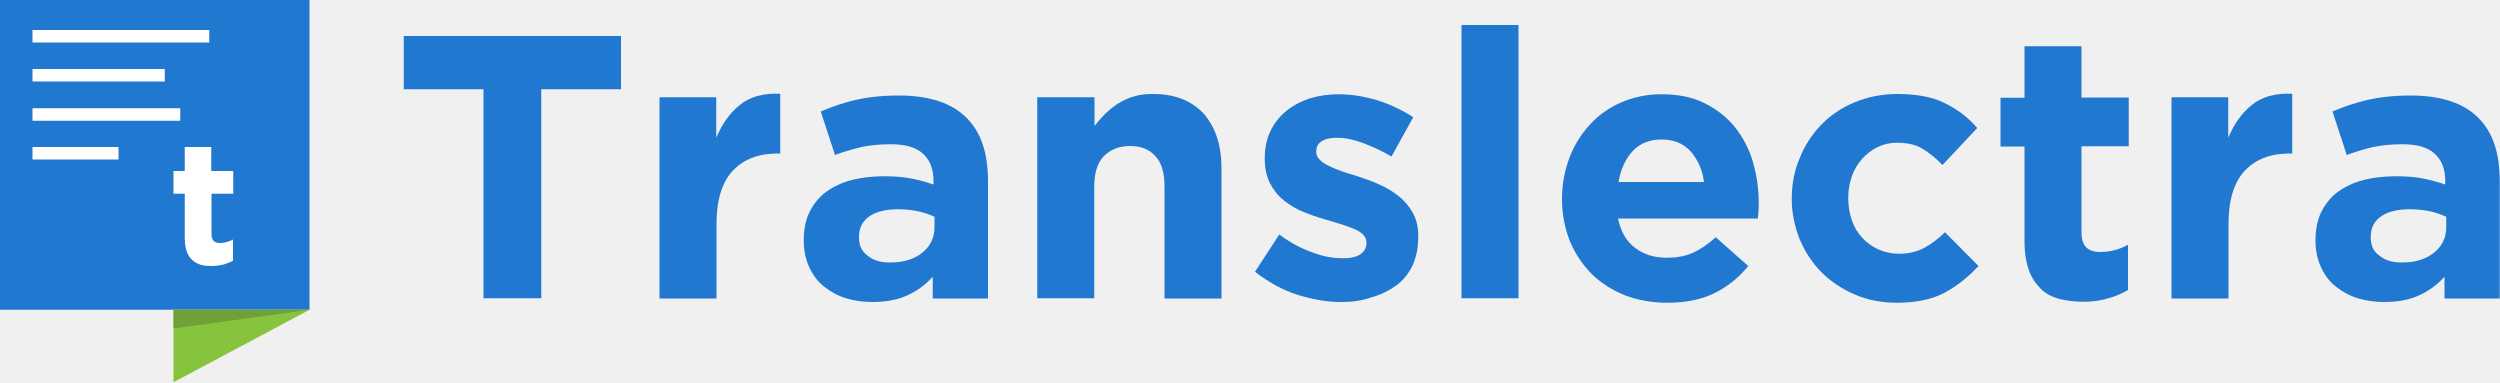
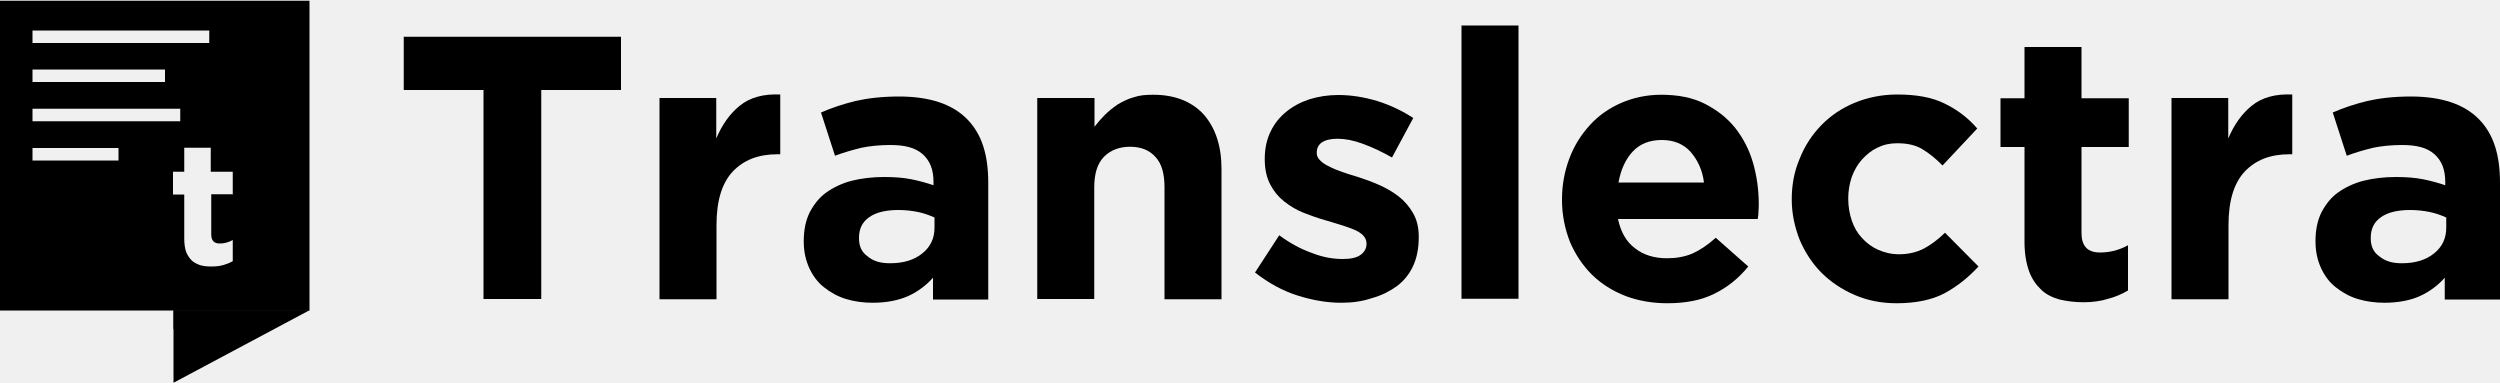
- <svg xmlns="http://www.w3.org/2000/svg" version="1.1" id="Layer_1" x="0px" y="0px" viewBox="0 0 1000 152.9" style="enable-background:new 0 0 1000 152.9;" xml:space="preserve">
-   <style type="text/css">
- 	.st0{fill:#2078D1;}
- 	.st1{fill:#FFFFFF;}
- 	.st2{fill:#87C43E;}
- 	.st3{fill:#6FA03C;}
- </style>
+ <svg xmlns="http://www.w3.org/2000/svg" version="1.1" id="Layer_1" x="0px" y="0px" viewBox="0 0 1000 153.2" style="enable-background:new 0 0 1000 153.2;" xml:space="preserve">
  <g>
    <g>
      <g>
-         <path class="st0" d="M193.4,35.7h-31.9V14.4h86.9v21.3h-31.9v83.6h-23.1V35.7z" />
-         <path class="st0" d="M263.7,38.9h22.8v16.2c2.3-5.5,5.5-10,9.4-13.1c4-3.3,9.4-4.8,16.2-4.5v23.9h-1.1c-7.7,0-13.5,2.3-17.9,6.9     c-4.3,4.6-6.5,11.7-6.5,21.4v29.7h-22.8V38.9H263.7z" />
-         <path class="st0" d="M349.1,120.8c-3.8,0-7.4-0.5-10.7-1.5c-3.3-1-6.3-2.7-8.8-4.7c-2.6-2-4.5-4.7-5.9-7.7     c-1.4-3.1-2.2-6.5-2.2-10.6v-0.3c0-4.3,0.8-8.2,2.4-11.4c1.7-3.2,3.8-5.9,6.6-7.9c2.8-2,6.3-3.7,10.2-4.7c4-1,8.3-1.5,13.1-1.5     c4.1,0,7.7,0.3,10.7,0.9s6,1.4,8.9,2.4v-1.4c0-4.8-1.4-8.4-4.3-11s-7.1-3.7-12.9-3.7c-4.3,0-8.3,0.4-11.6,1.1     c-3.3,0.8-6.9,1.8-10.6,3.2l-5.7-17.4c4.3-1.9,8.9-3.4,13.8-4.6c4.8-1.1,10.6-1.8,17.4-1.8c6.3,0,11.6,0.8,16.1,2.3     c4.5,1.5,8.2,3.8,11,6.6c2.9,2.9,5.2,6.6,6.6,11c1.4,4.3,2,9.2,2,14.7v46.6h-22.1v-8.7c-2.8,3.1-6.1,5.6-10.1,7.4     C359.4,119.8,354.7,120.8,349.1,120.8z M356,105c5.4,0,9.7-1.3,13-4c3.2-2.6,4.8-6,4.8-10.2v-4.1c-2-0.9-4.2-1.7-6.6-2.2     c-2.4-0.5-5.1-0.8-7.9-0.8c-4.8,0-8.8,0.9-11.5,2.8c-2.8,1.9-4.2,4.6-4.2,8.3v0.3c0,3.1,1.1,5.5,3.4,7.1     C349.3,104.2,352.3,105,356,105z" />
-         <path class="st0" d="M415,38.9h22.8v11.5c1.3-1.7,2.7-3.3,4.2-4.8c1.5-1.5,3.3-2.9,5.2-4.2c1.9-1.1,4-2.2,6.3-2.8     c2.3-0.8,4.8-1,7.8-1c8.7,0,15.4,2.7,20.2,7.9c4.7,5.4,7.1,12.6,7.1,21.8v52.1h-22.8V74.6c0-5.4-1.1-9.4-3.6-12.1     c-2.4-2.7-5.7-4.1-10.2-4.1c-4.3,0-7.9,1.4-10.5,4.1c-2.6,2.7-3.8,6.8-3.8,12.1v44.7h-22.8V38.9H415z" />
-         <path class="st0" d="M536.5,120.8c-5.7,0-11.5-1-17.5-2.9c-6-1.9-11.6-5-17-9.2l9.7-14.9c4.3,3.2,8.8,5.6,13.1,7.1     c4.3,1.7,8.4,2.4,12.2,2.4c3.3,0,5.7-0.5,7.3-1.7c1.5-1.1,2.3-2.6,2.3-4.3v-0.3c0-1.1-0.5-2.3-1.4-3.2c-0.9-0.9-2.2-1.7-3.7-2.3     c-1.5-0.6-3.3-1.3-5.4-1.9c-2-0.6-4.1-1.3-6.3-1.9c-2.8-0.8-5.6-1.8-8.4-2.9c-2.8-1.1-5.4-2.7-7.7-4.5c-2.3-1.8-4.2-4.1-5.6-6.8     s-2.2-6-2.2-10v-0.3c0-4.1,0.8-7.7,2.3-10.8c1.5-3.2,3.7-5.9,6.3-8c2.7-2.2,5.7-3.8,9.3-5c3.6-1.1,7.4-1.7,11.5-1.7     c5.1,0,10.2,0.8,15.6,2.4c5.4,1.7,10.1,4,14.4,6.8l-8.7,15.7c-4-2.3-7.9-4.1-11.7-5.5c-3.8-1.4-7.1-2-10.1-2     c-2.8,0-4.8,0.5-6.3,1.5s-2,2.4-2,4V61c0,1.1,0.5,2,1.4,2.9c0.9,0.9,2,1.7,3.6,2.4c1.5,0.8,3.2,1.5,5.2,2.2     c1.9,0.6,4.1,1.4,6.3,2c2.8,0.9,5.6,1.9,8.5,3.2c2.9,1.3,5.5,2.8,7.8,4.6c2.3,1.8,4.2,4,5.7,6.6c1.5,2.6,2.3,5.7,2.3,9.4v0.3     c0,4.5-0.8,8.4-2.3,11.6c-1.5,3.2-3.7,5.9-6.5,8c-2.8,2-6.1,3.7-9.8,4.7C544.8,120.3,540.8,120.8,536.5,120.8z" />
-         <path class="st0" d="M584.6,10h22.8v109.3h-22.8V10z" />
-         <path class="st0" d="M666.9,121.1c-6,0-11.6-1-16.7-2.9c-5.1-2-9.6-4.8-13.4-8.5c-3.7-3.7-6.6-8-8.8-13.1     c-2-5.1-3.2-10.7-3.2-16.8v-0.3c0-5.7,1-11.1,2.9-16.2c1.9-5.1,4.7-9.6,8.2-13.4c3.4-3.8,7.7-6.8,12.5-8.9s10.2-3.3,16.1-3.3     c6.6,0,12.5,1.1,17.4,3.6s8.9,5.6,12.2,9.7c3.2,4.1,5.6,8.7,7.1,13.9c1.5,5.2,2.3,10.7,2.3,16.5c0,0.9,0,1.8-0.1,2.8     c0,1-0.1,2-0.3,3.2h-55.9c1.1,5.2,3.3,9.1,6.8,11.7c3.4,2.7,7.7,4,12.8,4c3.8,0,7.1-0.6,10.2-1.9c2.9-1.3,6.1-3.4,9.3-6.3     l13,11.5c-3.8,4.7-8.4,8.4-13.8,11C680.5,119.8,674.2,121.1,666.9,121.1z M681.6,72.9c-0.6-5.1-2.6-9.2-5.4-12.4     c-2.9-3.2-6.8-4.7-11.5-4.7c-4.8,0-8.7,1.5-11.6,4.6c-2.9,3.1-4.8,7.3-5.7,12.4h34.2V72.9z" />
-         <path class="st0" d="M758.6,121.1c-6,0-11.6-1.1-16.7-3.3c-5.1-2.2-9.6-5.2-13.3-8.9c-3.7-3.7-6.6-8.2-8.7-13.1     c-2-5.1-3.2-10.5-3.2-16.1v-0.3c0-5.7,1-11.1,3.2-16.2c2-5.1,5-9.6,8.7-13.4c3.7-3.8,8.2-6.8,13.3-8.9s10.8-3.3,17-3.3     c7.5,0,13.9,1.1,18.9,3.6c5,2.4,9.4,5.7,13.1,10L777,66c-2.6-2.7-5.2-4.8-8-6.5c-2.8-1.7-6.1-2.4-10.2-2.4     c-2.9,0-5.5,0.6-7.9,1.8c-2.3,1.1-4.3,2.7-6.1,4.7c-1.8,2-3.1,4.3-4.1,7c-0.9,2.7-1.4,5.5-1.4,8.4v0.3c0,3.1,0.5,6,1.4,8.7     c0.9,2.7,2.3,5.1,4.1,7c1.8,2,4,3.6,6.4,4.7c2.6,1.1,5.2,1.8,8.4,1.8c3.8,0,7.1-0.8,10-2.3c2.8-1.5,5.6-3.6,8.4-6.3l13.4,13.5     c-4,4.3-8.3,7.8-13.4,10.6C773,119.7,766.5,121.1,758.6,121.1z" />
-         <path class="st0" d="M833.4,120.7c-3.4,0-6.6-0.4-9.6-1.1c-2.8-0.8-5.4-2-7.4-4s-3.7-4.3-4.8-7.4c-1.1-3.1-1.8-6.9-1.8-11.6v-38     h-9.6V39.1h9.6V18.5h22.8v20.5h18.9v19.5h-18.9V93c0,5.2,2.4,7.8,7.4,7.8c4,0,7.8-1,11.2-2.9V116c-2.4,1.4-5.1,2.6-7.9,3.3     C840.5,120.2,837.2,120.7,833.4,120.7z" />
-         <path class="st0" d="M868.5,38.9h22.8v16.2c2.3-5.5,5.5-10,9.4-13.1c4-3.3,9.4-4.8,16.2-4.5v23.9h-1.1c-7.7,0-13.5,2.3-17.9,6.9     c-4.3,4.6-6.5,11.7-6.5,21.4v29.7h-22.8V38.9H868.5z" />
+         <path d="M193.4,36h-31.9V14.7h86.9V36h-31.9v83.6h-23.1V36z" />
+         <path d="M263.7,39.2h22.8v16.2c2.3-5.5,5.5-10,9.4-13.1c4-3.3,9.4-4.8,16.2-4.5v23.9h-1.1c-7.7,0-13.5,2.3-17.9,6.9     c-4.3,4.6-6.5,11.7-6.5,21.4v29.7h-22.8V39.2H263.7z" />
+         <path d="M349.1,121.1c-3.8,0-7.4-0.5-10.7-1.5c-3.3-1-6.3-2.7-8.8-4.7c-2.6-2-4.5-4.7-5.9-7.7c-1.4-3.1-2.2-6.5-2.2-10.6v-0.3     c0-4.3,0.8-8.2,2.4-11.4c1.7-3.2,3.8-5.9,6.6-7.9c2.8-2,6.3-3.7,10.2-4.7c4-1,8.3-1.5,13.1-1.5c4.1,0,7.7,0.3,10.7,0.9     s6,1.4,8.9,2.4v-1.4c0-4.8-1.4-8.4-4.3-11c-2.9-2.6-7.1-3.7-12.9-3.7c-4.3,0-8.3,0.4-11.6,1.1c-3.3,0.8-6.9,1.8-10.6,3.2     L328.4,45c4.3-1.9,8.9-3.4,13.8-4.6c4.8-1.1,10.6-1.8,17.4-1.8c6.3,0,11.6,0.8,16.1,2.3c4.5,1.5,8.2,3.8,11,6.6     c2.9,2.9,5.2,6.6,6.6,11c1.4,4.3,2,9.2,2,14.7v46.6h-22.1v-8.7c-2.8,3.1-6.1,5.6-10.1,7.4C359.4,120.1,354.7,121.1,349.1,121.1z      M356,105.3c5.4,0,9.7-1.3,13-4c3.2-2.6,4.8-6,4.8-10.2V87c-2-0.9-4.2-1.7-6.6-2.2c-2.4-0.5-5.1-0.8-7.9-0.8     c-4.8,0-8.8,0.9-11.5,2.8c-2.8,1.9-4.2,4.6-4.2,8.3v0.3c0,3.1,1.1,5.5,3.4,7.1C349.3,104.5,352.3,105.3,356,105.3z" />
+         <path d="M415,39.2h22.8v11.5c1.3-1.7,2.7-3.3,4.2-4.8c1.5-1.5,3.3-2.9,5.2-4.2c1.9-1.1,4-2.2,6.3-2.8c2.3-0.8,4.8-1,7.8-1     c8.7,0,15.4,2.7,20.2,7.9c4.7,5.4,7.1,12.6,7.1,21.8v52.1h-22.8V74.9c0-5.4-1.1-9.4-3.6-12.1c-2.4-2.7-5.7-4.1-10.2-4.1     c-4.3,0-7.9,1.4-10.5,4.1c-2.6,2.7-3.8,6.8-3.8,12.1v44.7h-22.8V39.2H415z" />
+         <path d="M536.5,121.1c-5.7,0-11.5-1-17.5-2.9c-6-1.9-11.6-5-17-9.2l9.7-14.9c4.3,3.2,8.8,5.6,13.1,7.1c4.3,1.7,8.4,2.4,12.2,2.4     c3.3,0,5.7-0.5,7.3-1.7c1.5-1.1,2.3-2.6,2.3-4.3v-0.3c0-1.1-0.5-2.3-1.4-3.2c-0.9-0.9-2.2-1.7-3.7-2.3c-1.5-0.6-3.3-1.3-5.4-1.9     c-2-0.6-4.1-1.3-6.3-1.9c-2.8-0.8-5.6-1.8-8.4-2.9c-2.8-1.1-5.4-2.7-7.7-4.5c-2.3-1.8-4.2-4.1-5.6-6.8c-1.4-2.7-2.2-6-2.2-10     v-0.3c0-4.1,0.8-7.7,2.3-10.8c1.5-3.2,3.7-5.9,6.3-8c2.7-2.2,5.7-3.8,9.3-5c3.6-1.1,7.4-1.7,11.5-1.7c5.1,0,10.2,0.8,15.6,2.4     c5.4,1.7,10.1,4,14.4,6.8L556.8,63c-4-2.3-7.9-4.1-11.7-5.5c-3.8-1.4-7.1-2-10.1-2c-2.8,0-4.8,0.5-6.3,1.5c-1.4,1-2,2.4-2,4v0.3     c0,1.1,0.5,2,1.4,2.9c0.9,0.9,2,1.7,3.6,2.4c1.5,0.8,3.2,1.5,5.2,2.2c1.9,0.6,4.1,1.4,6.3,2c2.8,0.9,5.6,1.9,8.5,3.2     c2.9,1.3,5.5,2.8,7.8,4.6c2.3,1.8,4.2,4,5.7,6.6c1.5,2.6,2.3,5.7,2.3,9.4v0.3c0,4.5-0.8,8.4-2.3,11.6c-1.5,3.2-3.7,5.9-6.5,8     c-2.8,2-6.1,3.7-9.8,4.7C544.8,120.6,540.8,121.1,536.5,121.1z" />
+         <path d="M584.6,10.2h22.8v109.3h-22.8V10.2z" />
+         <path d="M666.9,121.3c-6,0-11.6-1-16.7-2.9c-5.1-2-9.6-4.8-13.4-8.5c-3.7-3.7-6.6-8-8.8-13.1c-2-5.1-3.2-10.7-3.2-16.8v-0.3     c0-5.7,1-11.1,2.9-16.2c1.9-5.1,4.7-9.6,8.2-13.4c3.4-3.8,7.7-6.8,12.5-8.9s10.2-3.3,16.1-3.3c6.6,0,12.5,1.1,17.4,3.6     s8.9,5.6,12.2,9.7c3.2,4.1,5.6,8.7,7.1,13.9c1.5,5.2,2.3,10.7,2.3,16.5c0,0.9,0,1.8-0.1,2.8c0,1-0.1,2-0.3,3.2h-55.9     c1.1,5.2,3.3,9.1,6.8,11.7c3.4,2.7,7.7,4,12.8,4c3.8,0,7.1-0.6,10.2-1.9c2.9-1.3,6.1-3.4,9.3-6.3l13,11.5     c-3.8,4.7-8.4,8.4-13.8,11C680.5,120.1,674.2,121.3,666.9,121.3z M681.6,73.1c-0.6-5.1-2.6-9.2-5.4-12.4     c-2.9-3.2-6.8-4.7-11.5-4.7c-4.8,0-8.7,1.5-11.6,4.6c-2.9,3.1-4.8,7.3-5.7,12.4h34.2V73.1z" />
+         <path d="M758.6,121.3c-6,0-11.6-1.1-16.7-3.3c-5.1-2.2-9.6-5.2-13.3-8.9c-3.7-3.7-6.6-8.2-8.7-13.1c-2-5.1-3.2-10.5-3.2-16.1     v-0.3c0-5.7,1-11.1,3.2-16.2c2-5.1,5-9.6,8.7-13.4c3.7-3.8,8.2-6.8,13.3-8.9s10.8-3.3,17-3.3c7.5,0,13.9,1.1,18.9,3.6     c5,2.4,9.4,5.7,13.1,10L777,66.2c-2.6-2.7-5.2-4.8-8-6.5c-2.8-1.7-6.1-2.4-10.2-2.4c-2.9,0-5.5,0.6-7.9,1.8     c-2.3,1.1-4.3,2.7-6.1,4.7c-1.8,2-3.1,4.3-4.1,7c-0.9,2.7-1.4,5.5-1.4,8.4v0.3c0,3.1,0.5,6,1.4,8.7c0.9,2.7,2.3,5.1,4.1,7     c1.8,2,4,3.6,6.4,4.7c2.6,1.1,5.2,1.8,8.4,1.8c3.8,0,7.1-0.8,10-2.3c2.8-1.5,5.6-3.6,8.4-6.3l13.4,13.5c-4,4.3-8.3,7.8-13.4,10.6     C773,119.9,766.5,121.3,758.6,121.3z" />
+         <path d="M833.4,120.9c-3.4,0-6.6-0.4-9.6-1.1c-2.8-0.8-5.4-2-7.4-4c-2-1.9-3.7-4.3-4.8-7.4c-1.1-3.1-1.8-6.9-1.8-11.6v-38h-9.6     V39.3h9.6V18.8h22.8v20.5h18.9v19.5h-18.9v34.4c0,5.2,2.4,7.8,7.4,7.8c4,0,7.8-1,11.2-2.9v18.1c-2.4,1.4-5.1,2.6-7.9,3.3     C840.5,120.4,837.2,120.9,833.4,120.9z" />
+         <path d="M868.5,39.2h22.8v16.2c2.3-5.5,5.5-10,9.4-13.1c4-3.3,9.4-4.8,16.2-4.5v23.9h-1.1c-7.7,0-13.5,2.3-17.9,6.9     c-4.3,4.6-6.5,11.7-6.5,21.4v29.7h-22.8V39.2H868.5z" />
        <g>
          <g>
-             <path class="st0" d="M953.8,120.8c-3.8,0-7.4-0.5-10.7-1.5c-3.3-1-6.3-2.7-8.8-4.7c-2.6-2-4.5-4.7-5.9-7.7       c-1.4-3.1-2.2-6.5-2.2-10.6v-0.3c0-4.3,0.8-8.2,2.4-11.4c1.7-3.2,3.8-5.9,6.6-7.9c2.8-2,6.3-3.7,10.2-4.7s8.3-1.5,13.1-1.5       c4.1,0,7.7,0.3,10.7,0.9s6,1.4,8.9,2.4v-1.4c0-4.8-1.4-8.4-4.3-11c-2.9-2.6-7.1-3.7-12.9-3.7c-4.3,0-8.3,0.4-11.6,1.1       c-3.3,0.8-6.9,1.8-10.6,3.2l-5.7-17.4c4.3-1.9,8.9-3.4,13.8-4.6c4.8-1.1,10.6-1.8,17.4-1.8c6.3,0,11.6,0.8,16.1,2.3       c4.5,1.5,8.2,3.8,11,6.6c2.9,2.9,5.2,6.6,6.6,11c1.4,4.3,2,9.2,2,14.7v46.6h-22.1v-8.7c-2.8,3.1-6.1,5.6-10.1,7.4       C964.2,119.8,959.4,120.8,953.8,120.8z M960.7,105c5.4,0,9.7-1.3,13-4c3.2-2.6,4.8-6,4.8-10.2v-4.1c-2-0.9-4.2-1.7-6.6-2.2       c-2.4-0.5-5.1-0.8-7.9-0.8c-4.8,0-8.8,0.9-11.5,2.8c-2.8,1.9-4.2,4.6-4.2,8.3v0.3c0,3.1,1.1,5.5,3.4,7.1       C954.1,104.2,957,105,960.7,105z" />
+             <path d="M953.8,121.1c-3.8,0-7.4-0.5-10.7-1.5c-3.3-1-6.3-2.7-8.8-4.7c-2.6-2-4.5-4.7-5.9-7.7c-1.4-3.1-2.2-6.5-2.2-10.6v-0.3       c0-4.3,0.8-8.2,2.4-11.4c1.7-3.2,3.8-5.9,6.6-7.9c2.8-2,6.3-3.7,10.2-4.7c4-1,8.3-1.5,13.1-1.5c4.1,0,7.7,0.3,10.7,0.9       s6,1.4,8.9,2.4v-1.4c0-4.8-1.4-8.4-4.3-11c-2.9-2.6-7.1-3.7-12.9-3.7c-4.3,0-8.3,0.4-11.6,1.1c-3.3,0.8-6.9,1.8-10.6,3.2       L933.1,45c4.3-1.9,8.9-3.4,13.8-4.6c4.8-1.1,10.6-1.8,17.4-1.8c6.3,0,11.6,0.8,16.1,2.3c4.5,1.5,8.2,3.8,11,6.6       c2.9,2.9,5.2,6.6,6.6,11c1.4,4.3,2,9.2,2,14.7v46.6h-22.1v-8.7c-2.8,3.1-6.1,5.6-10.1,7.4C964.2,120.1,959.4,121.1,953.8,121.1       z M960.7,105.3c5.4,0,9.7-1.3,13-4c3.2-2.6,4.8-6,4.8-10.2V87c-2-0.9-4.2-1.7-6.6-2.2c-2.4-0.5-5.1-0.8-7.9-0.8       c-4.8,0-8.8,0.9-11.5,2.8c-2.8,1.9-4.2,4.6-4.2,8.3v0.3c0,3.1,1.1,5.5,3.4,7.1C954.1,104.5,957,105.3,960.7,105.3z" />
          </g>
        </g>
      </g>
    </g>
    <g>
-       <rect x="-0.1" y="0" class="st0" width="123.9" height="123.9" />
-       <rect x="13" y="12" class="st1" width="70.7" height="5" />
-       <polygon class="st2" points="69.4,123.9 69.4,152.9 123.8,123.9   " />
-       <polygon class="st3" points="69.4,123.9 123.8,123.9 69.4,131.4   " />
-       <rect x="13" y="27.6" class="st1" width="52.9" height="5" />
-       <rect x="13" y="43.3" class="st1" width="59.1" height="5" />
-       <rect x="13" y="58.8" class="st1" width="34.4" height="5" />
-       <g>
-         <g>
-           <path class="st1" d="M93.3,77.5v-9.1h-8.8v-9.6H73.9v9.6h-4.5v9.1h4.5v17.7c0,2.2,0.3,4,0.8,5.4c0.5,1.4,1.3,2.6,2.2,3.4      c1,0.9,2,1.5,3.4,1.9c1.3,0.4,2.8,0.5,4.5,0.5c1.8,0,3.3-0.3,4.7-0.6c1.3-0.4,2.6-0.9,3.7-1.5v-8.5c-1.7,0.9-3.4,1.4-5.2,1.4      c-2.3,0-3.4-1.1-3.4-3.6V77.5L93.3,77.5L93.3,77.5z" />
-         </g>
-       </g>
+       <path d="M-0.1,0.3v123.9h123.9V0.3H-0.1z M13,12.2h70.7v5H13C13,17.2,13,12.2,13,12.2z M13,27.8H66v5H13V27.8z M13,43.5h59.1v5H13    V43.5z M47.5,64.2H13v-5h34.4V64.2z M93.3,77.7h-8.8v16.1c0,2.4,1.1,3.6,3.4,3.6c1.9,0,3.6-0.5,5.2-1.4v8.5    c-1.1,0.6-2.3,1.1-3.7,1.5c-1.4,0.4-2.9,0.6-4.7,0.6c-1.7,0-3.1-0.1-4.5-0.5c-1.3-0.4-2.4-1-3.4-1.8c-0.9-0.9-1.7-2-2.3-3.4    c-0.5-1.4-0.8-3.2-0.8-5.4V77.8h-4.5v-9.1h4.5v-9.6h10.6v9.6h8.8v8.9H93.3z" />
+       <polygon points="69.4,124.1 69.4,153.1 123.8,124.1   " />
+       <polygon points="69.4,124.1 123.8,124.1 69.4,131.7   " />
    </g>
  </g>
</svg>
